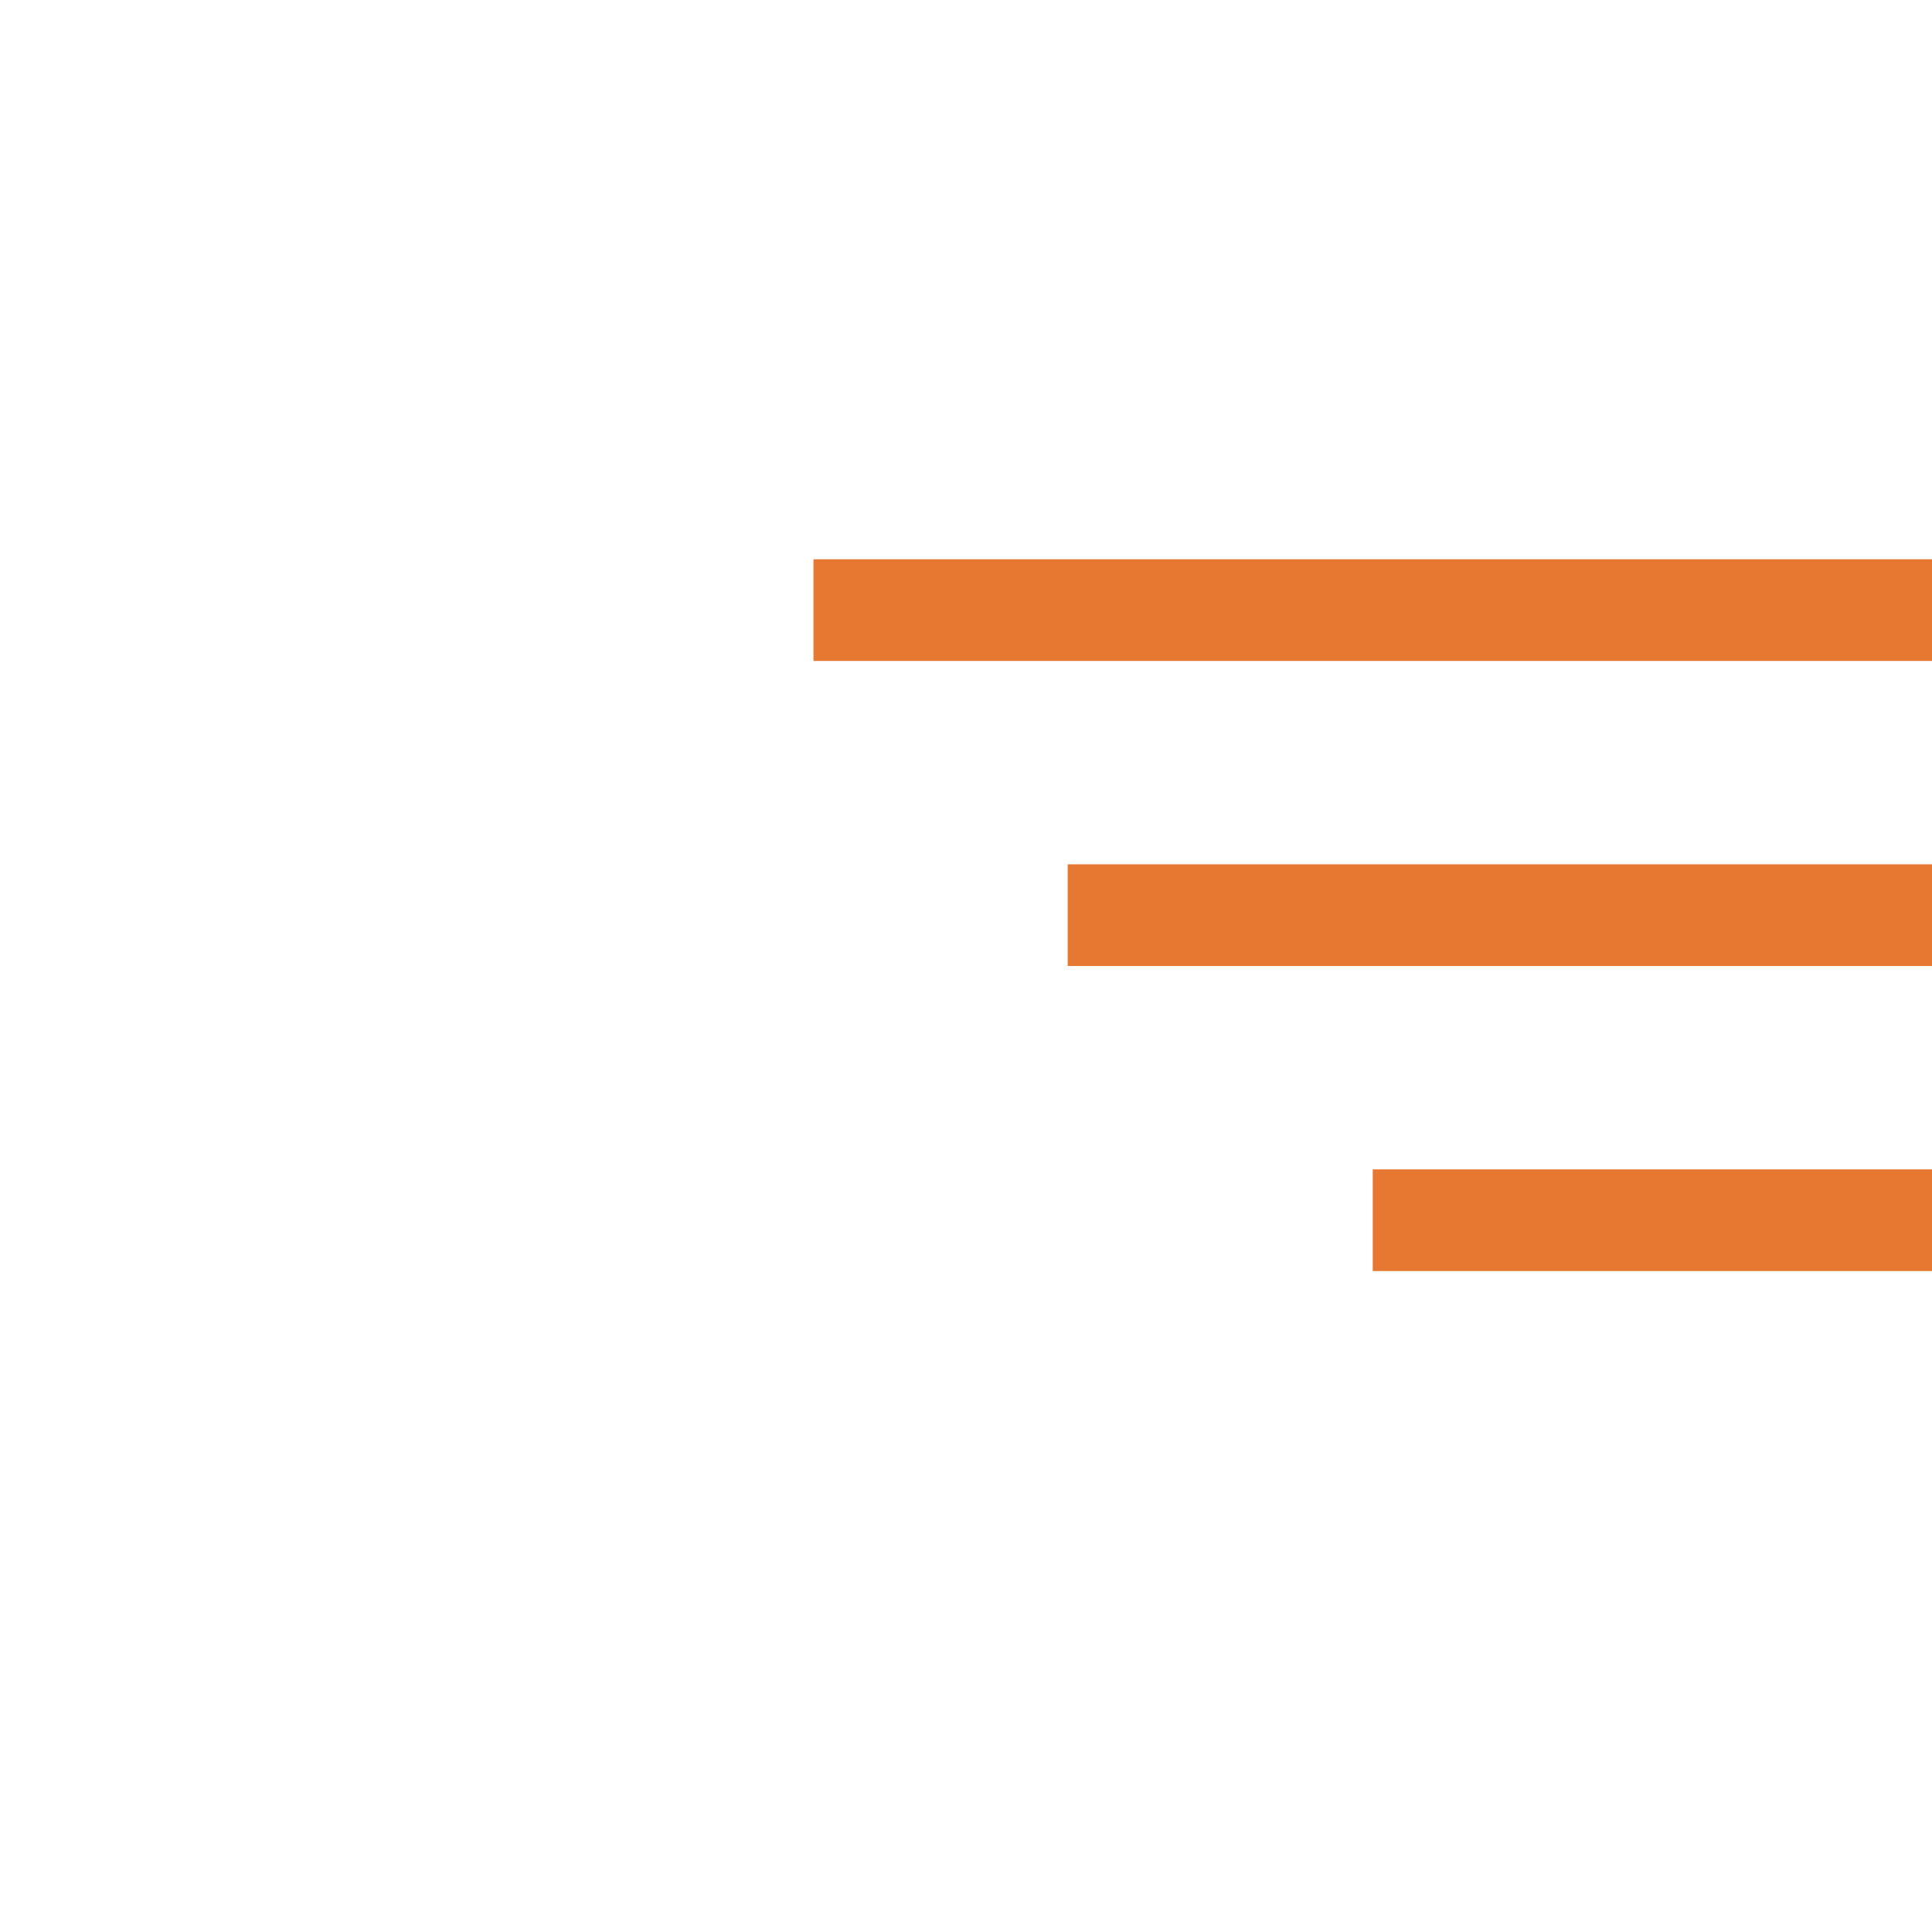
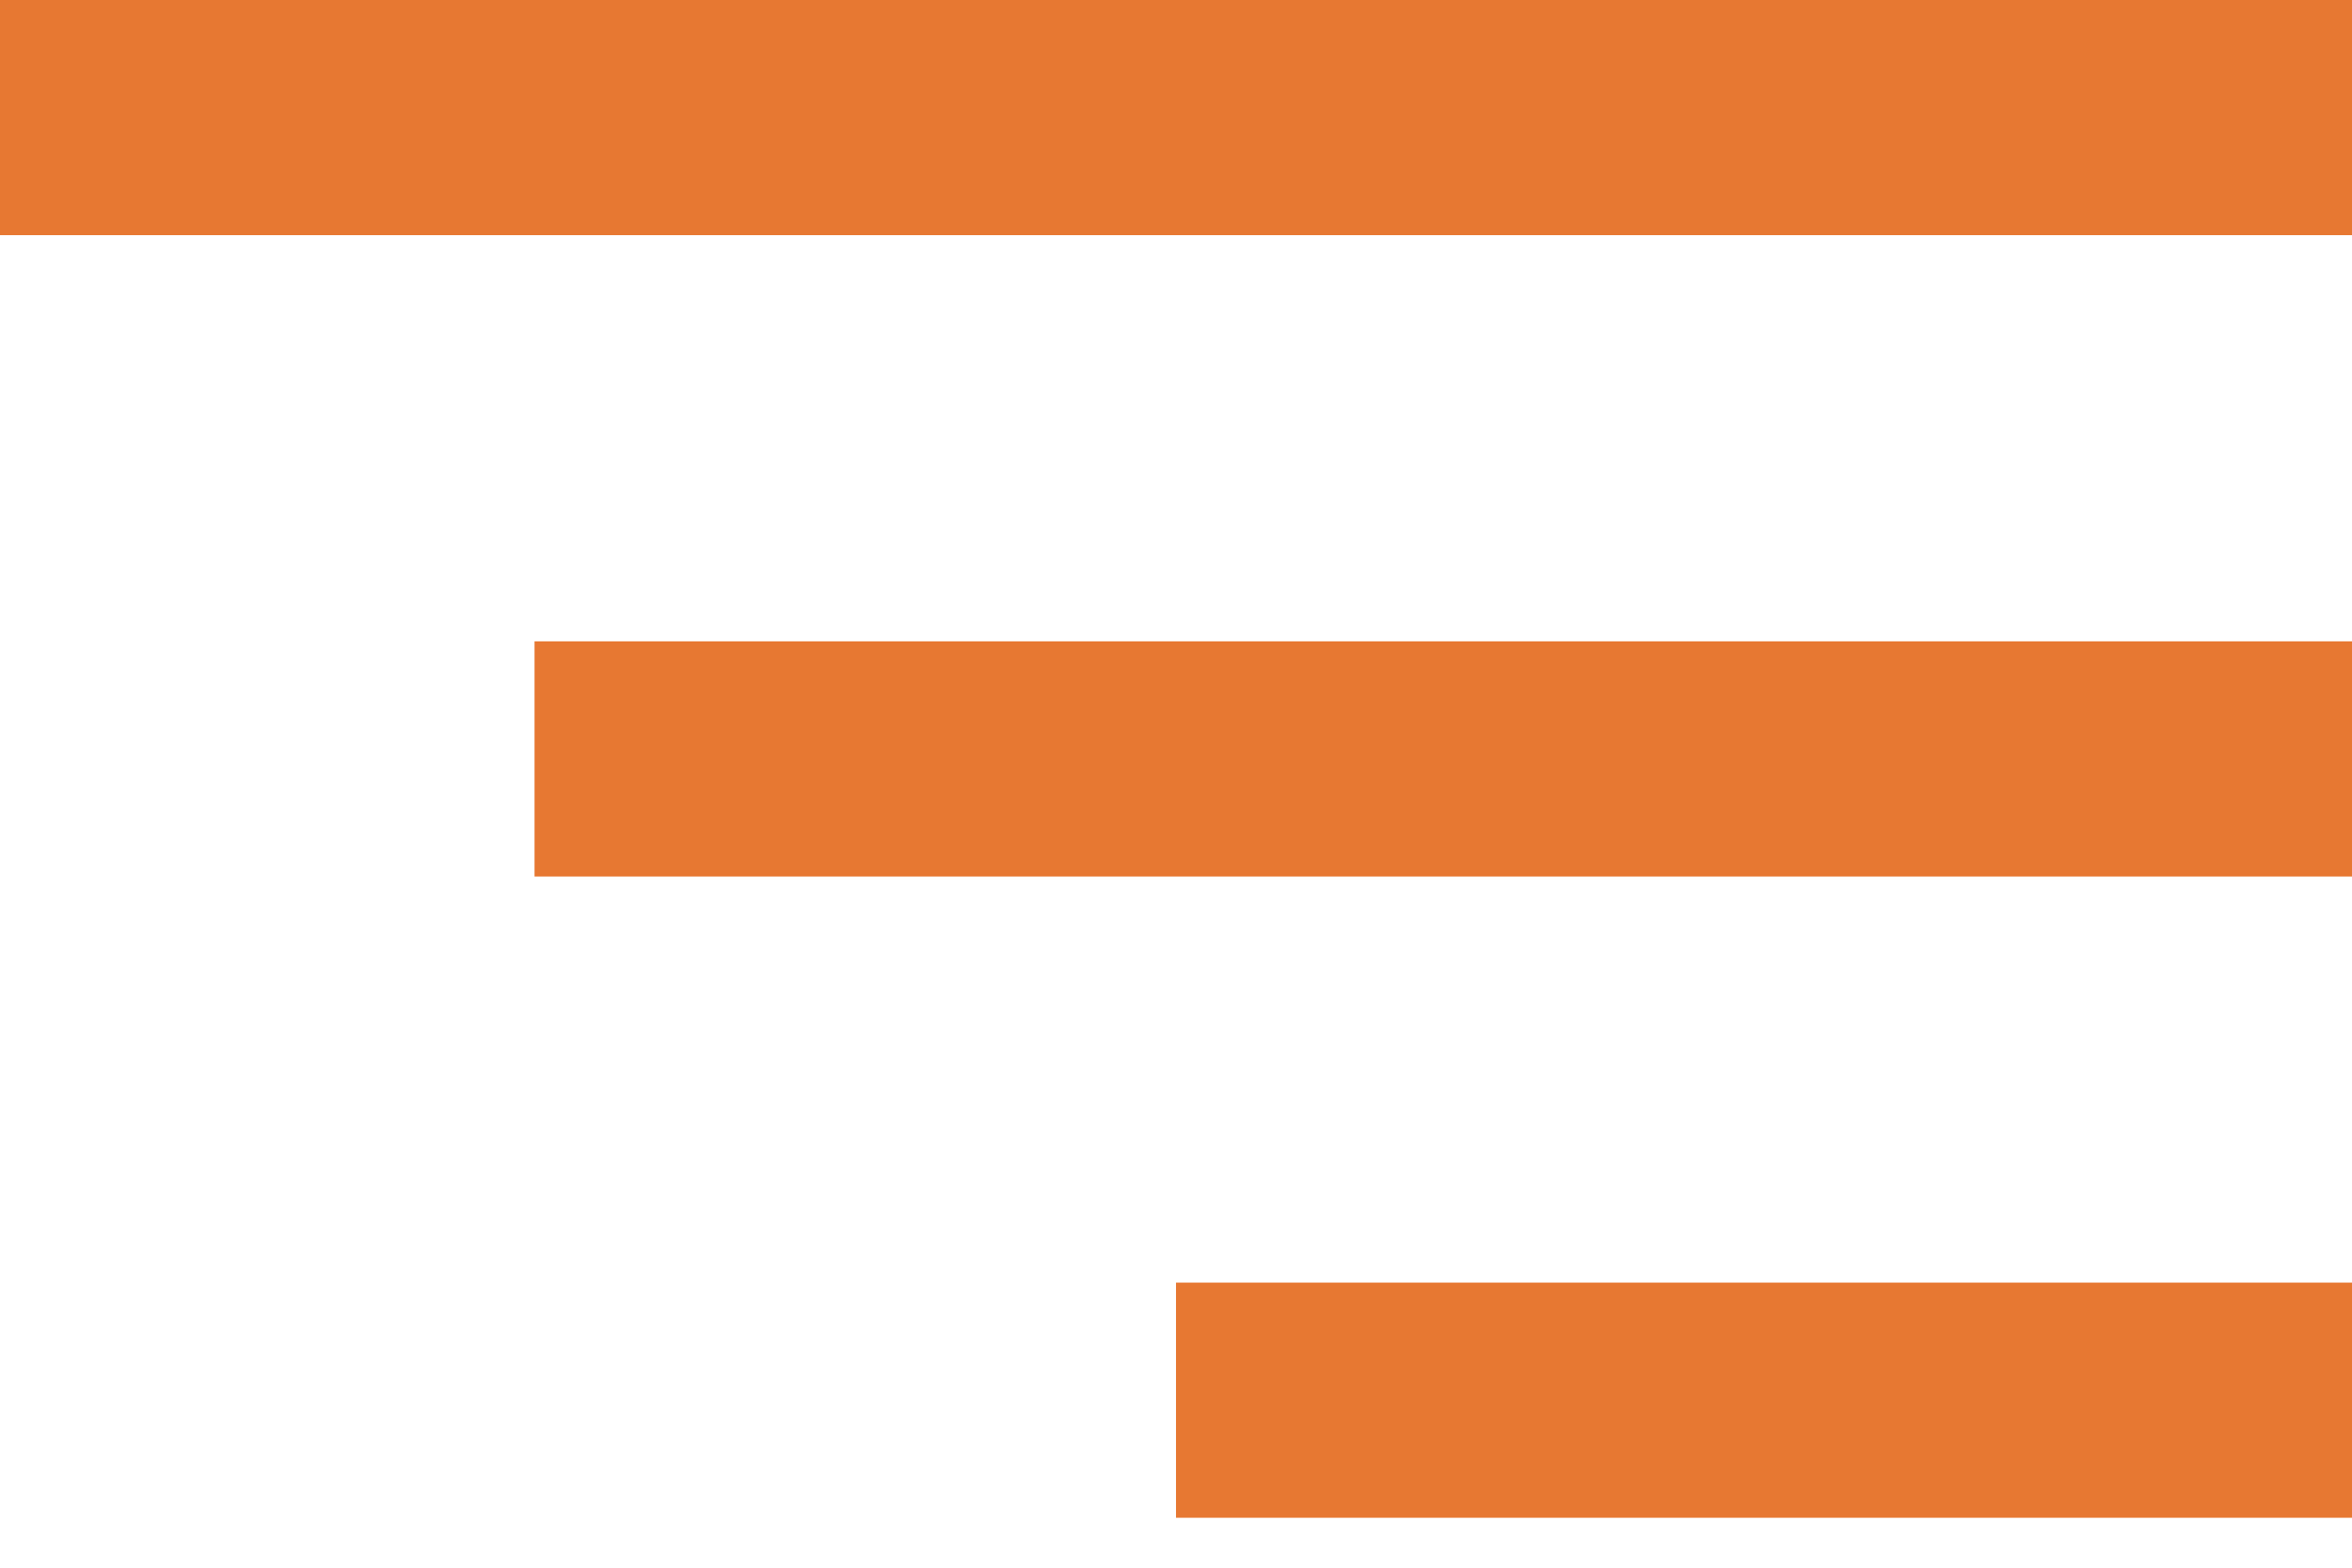
- <svg xmlns="http://www.w3.org/2000/svg" width="38" height="38" viewBox="0 0 38 38" fill="none">
-   <line x1="16" y1="12" x2="38" y2="12" stroke="#E77832" stroke-width="2" />
-   <line x1="21" y1="18" x2="38" y2="18" stroke="#E77832" stroke-width="2" />
-   <line x1="27" y1="24" x2="38" y2="24" stroke="#E77832" stroke-width="2" />
+ <svg xmlns="http://www.w3.org/2000/svg" width="30" height="20" viewBox="0 0 30 20" fill="none">
+   <line y1="1.5" x2="30" y2="1.5" stroke="#E77832" stroke-width="3" />
+   <line x1="6.818" y1="9.682" x2="30" y2="9.682" stroke="#E77832" stroke-width="3" />
+   <line x1="15" y1="17.863" x2="30" y2="17.863" stroke="#E77832" stroke-width="3" />
</svg>
